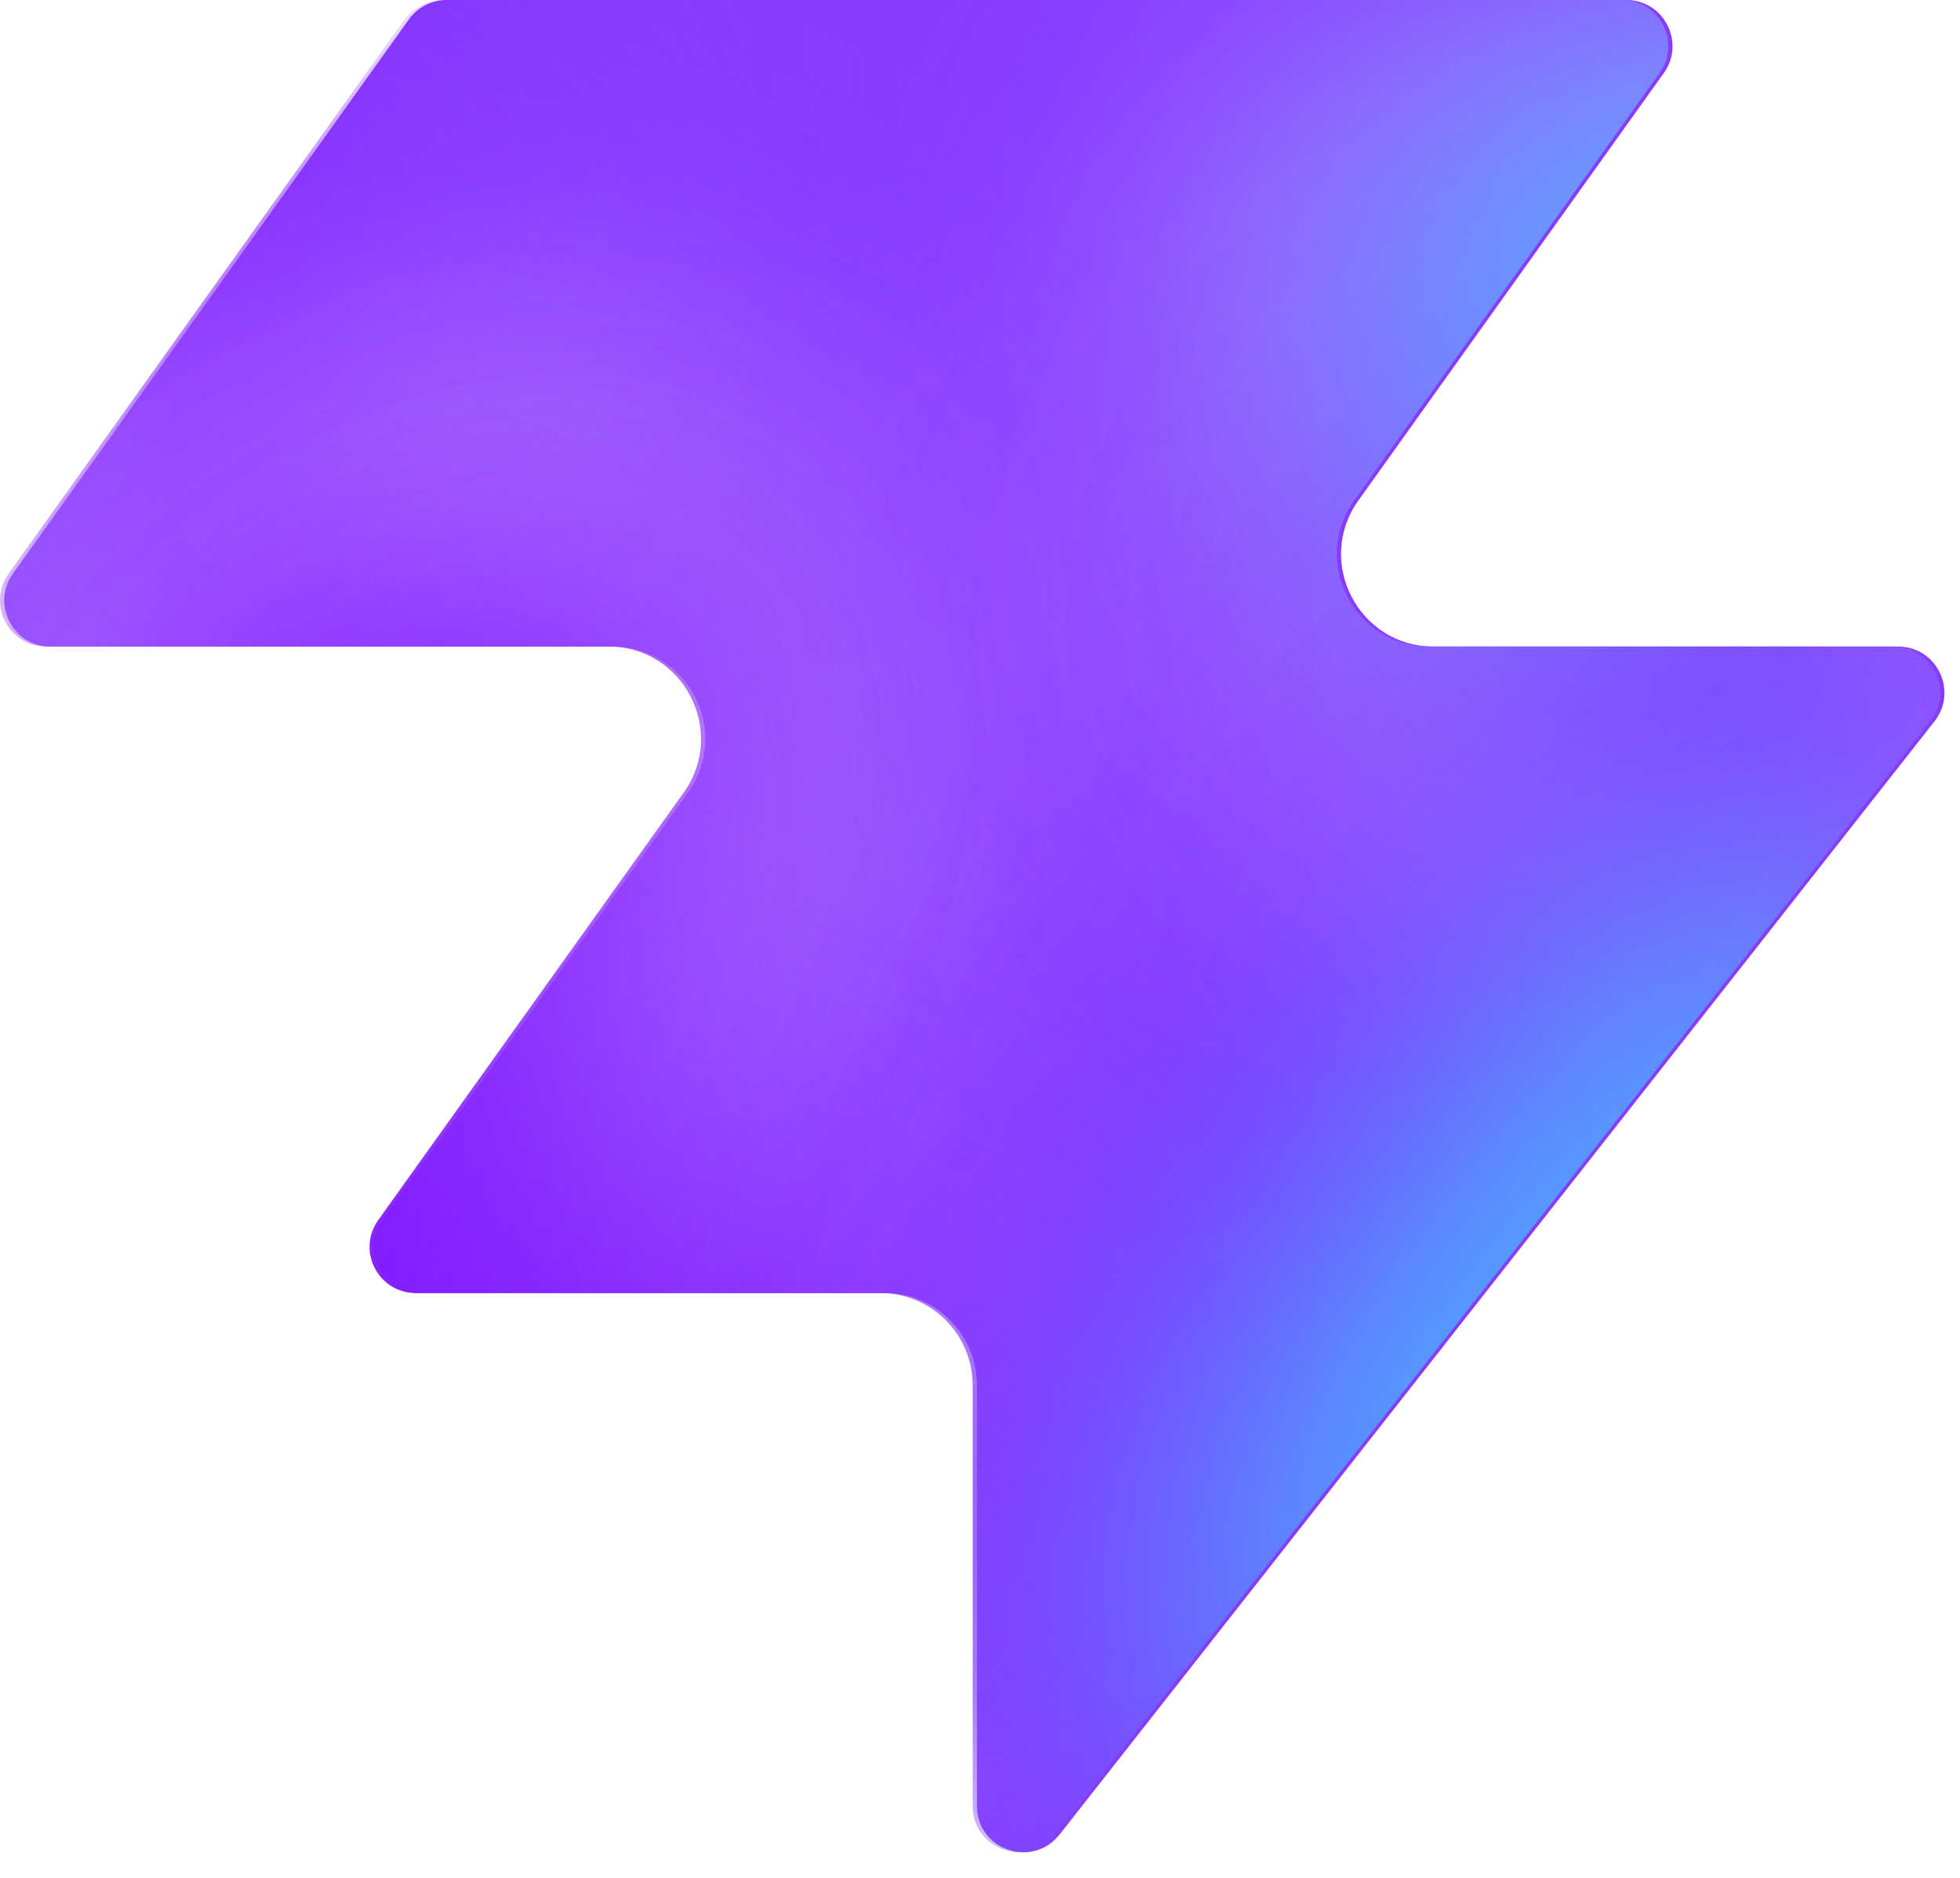
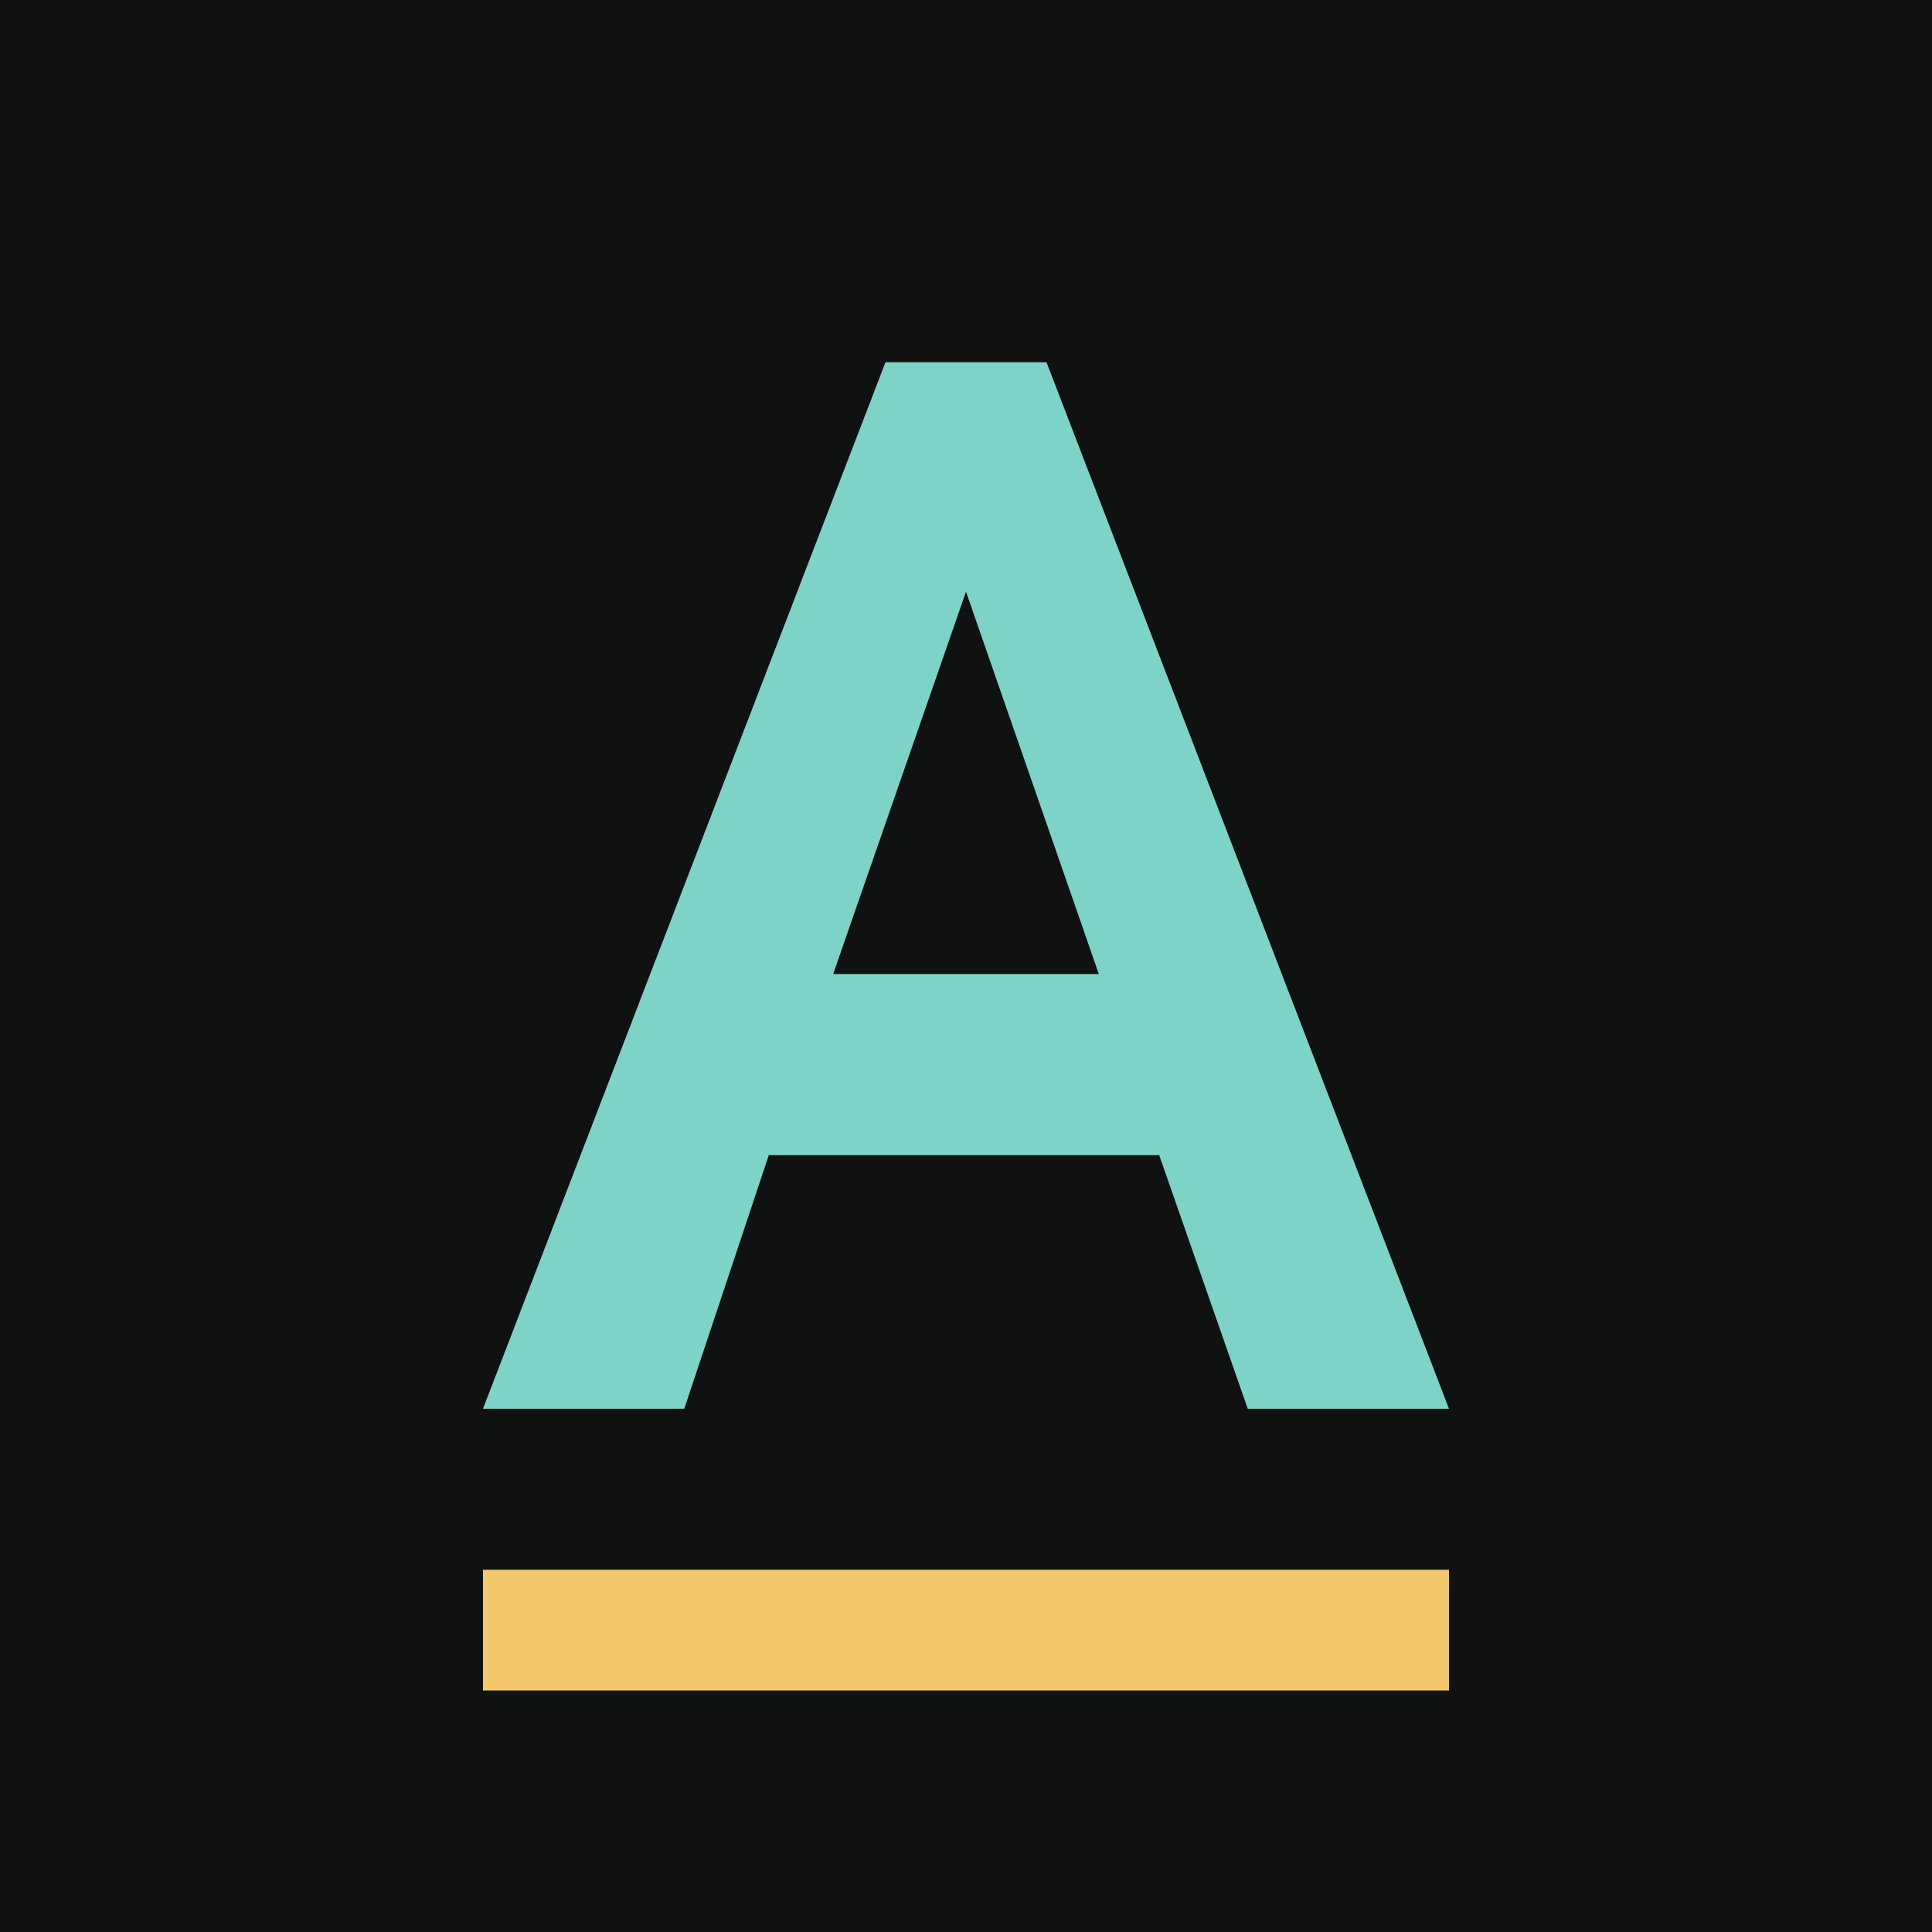
- <svg xmlns="http://www.w3.org/2000/svg" width="48" height="46" fill="none" viewBox="0 0 48 46">
-   <path fill="#863bff" d="M25.946 44.938c-.664.845-2.021.375-2.021-.698V33.937a2.26 2.26 0 0 0-2.262-2.262H10.287c-.92 0-1.456-1.04-.92-1.788l7.48-10.471c1.07-1.497 0-3.578-1.842-3.578H1.237c-.92 0-1.456-1.04-.92-1.788L10.013.474c.214-.297.556-.474.92-.474h28.894c.92 0 1.456 1.04.92 1.788l-7.48 10.471c-1.07 1.498 0 3.579 1.842 3.579h11.377c.943 0 1.473 1.088.89 1.83L25.947 44.94z" style="fill:#863bff;fill:color(display-p3 .525 .23 1);fill-opacity:1" />
-   <mask id="a" width="48" height="46" x="0" y="0" maskUnits="userSpaceOnUse" style="mask-type:alpha">
-     <path fill="#000" d="M25.842 44.938c-.664.844-2.021.375-2.021-.698V33.937a2.26 2.26 0 0 0-2.262-2.262H10.183c-.92 0-1.456-1.04-.92-1.788l7.48-10.471c1.07-1.498 0-3.579-1.842-3.579H1.133c-.92 0-1.456-1.04-.92-1.787L9.91.473c.214-.297.556-.474.92-.474h28.894c.92 0 1.456 1.04.92 1.788l-7.48 10.471c-1.07 1.498 0 3.578 1.842 3.578h11.377c.943 0 1.473 1.088.89 1.832L25.843 44.94z" style="fill:#000;fill-opacity:1" />
-   </mask>
-   <g mask="url(#a)">
-     <g filter="url(#b)">
-       <ellipse cx="5.508" cy="14.704" fill="#ede6ff" rx="5.508" ry="14.704" style="fill:#ede6ff;fill:color(display-p3 .927 .903 1);fill-opacity:1" transform="matrix(.00324 1 1 -.00324 -4.47 31.516)" />
-     </g>
-     <g filter="url(#c)">
-       <ellipse cx="10.399" cy="29.851" fill="#ede6ff" rx="10.399" ry="29.851" style="fill:#ede6ff;fill:color(display-p3 .927 .903 1);fill-opacity:1" transform="matrix(.00324 1 1 -.00324 -39.328 7.883)" />
-     </g>
-     <g filter="url(#d)">
-       <ellipse cx="5.508" cy="30.487" fill="#7e14ff" rx="5.508" ry="30.487" style="fill:#7e14ff;fill:color(display-p3 .492 .077 1);fill-opacity:1" transform="rotate(89.814 -25.913 -14.639)scale(1 -1)" />
-     </g>
-     <g filter="url(#e)">
-       <ellipse cx="5.508" cy="30.599" fill="#7e14ff" rx="5.508" ry="30.599" style="fill:#7e14ff;fill:color(display-p3 .492 .077 1);fill-opacity:1" transform="rotate(89.814 -32.644 -3.334)scale(1 -1)" />
-     </g>
-     <g filter="url(#f)">
-       <ellipse cx="5.508" cy="30.599" fill="#7e14ff" rx="5.508" ry="30.599" style="fill:#7e14ff;fill:color(display-p3 .492 .077 1);fill-opacity:1" transform="matrix(.00324 1 1 -.00324 -34.34 30.47)" />
-     </g>
-     <g filter="url(#g)">
-       <ellipse cx="14.072" cy="22.078" fill="#ede6ff" rx="14.072" ry="22.078" style="fill:#ede6ff;fill:color(display-p3 .927 .903 1);fill-opacity:1" transform="rotate(93.35 24.506 48.493)scale(-1 1)" />
-     </g>
-     <g filter="url(#h)">
-       <ellipse cx="3.47" cy="21.501" fill="#7e14ff" rx="3.47" ry="21.501" style="fill:#7e14ff;fill:color(display-p3 .492 .077 1);fill-opacity:1" transform="rotate(89.009 28.708 47.59)scale(-1 1)" />
-     </g>
-     <g filter="url(#i)">
-       <ellipse cx="3.47" cy="21.501" fill="#7e14ff" rx="3.47" ry="21.501" style="fill:#7e14ff;fill:color(display-p3 .492 .077 1);fill-opacity:1" transform="rotate(89.009 28.708 47.59)scale(-1 1)" />
-     </g>
-     <g filter="url(#j)">
-       <ellipse cx=".387" cy="8.972" fill="#7e14ff" rx="4.407" ry="29.108" style="fill:#7e14ff;fill:color(display-p3 .492 .077 1);fill-opacity:1" transform="rotate(39.51 .387 8.972)" />
-     </g>
-     <g filter="url(#k)">
-       <ellipse cx="47.523" cy="-6.092" fill="#7e14ff" rx="4.407" ry="29.108" style="fill:#7e14ff;fill:color(display-p3 .492 .077 1);fill-opacity:1" transform="rotate(37.892 47.523 -6.092)" />
-     </g>
-     <g filter="url(#l)">
-       <ellipse cx="41.412" cy="6.333" fill="#47bfff" rx="5.971" ry="9.665" style="fill:#47bfff;fill:color(display-p3 .28 .748 1);fill-opacity:1" transform="rotate(37.892 41.412 6.333)" />
-     </g>
-     <g filter="url(#m)">
-       <ellipse cx="-1.879" cy="38.332" fill="#7e14ff" rx="4.407" ry="29.108" style="fill:#7e14ff;fill:color(display-p3 .492 .077 1);fill-opacity:1" transform="rotate(37.892 -1.88 38.332)" />
-     </g>
-     <g filter="url(#n)">
-       <ellipse cx="-1.879" cy="38.332" fill="#7e14ff" rx="4.407" ry="29.108" style="fill:#7e14ff;fill:color(display-p3 .492 .077 1);fill-opacity:1" transform="rotate(37.892 -1.88 38.332)" />
-     </g>
-     <g filter="url(#o)">
-       <ellipse cx="35.651" cy="29.907" fill="#7e14ff" rx="4.407" ry="29.108" style="fill:#7e14ff;fill:color(display-p3 .492 .077 1);fill-opacity:1" transform="rotate(37.892 35.651 29.907)" />
-     </g>
-     <g filter="url(#p)">
-       <ellipse cx="38.418" cy="32.4" fill="#47bfff" rx="5.971" ry="15.297" style="fill:#47bfff;fill:color(display-p3 .28 .748 1);fill-opacity:1" transform="rotate(37.892 38.418 32.4)" />
-     </g>
-   </g>
-   <defs>
-     <filter id="b" width="60.045" height="41.654" x="-19.77" y="16.149" color-interpolation-filters="sRGB" filterUnits="userSpaceOnUse">
-       <feFlood flood-opacity="0" result="BackgroundImageFix" />
-       <feBlend in="SourceGraphic" in2="BackgroundImageFix" result="shape" />
-       <feGaussianBlur result="effect1_foregroundBlur_2002_17158" stdDeviation="7.659" />
-     </filter>
-     <filter id="c" width="90.34" height="51.437" x="-54.613" y="-7.533" color-interpolation-filters="sRGB" filterUnits="userSpaceOnUse">
-       <feFlood flood-opacity="0" result="BackgroundImageFix" />
-       <feBlend in="SourceGraphic" in2="BackgroundImageFix" result="shape" />
-       <feGaussianBlur result="effect1_foregroundBlur_2002_17158" stdDeviation="7.659" />
-     </filter>
-     <filter id="d" width="79.355" height="29.4" x="-49.64" y="2.03" color-interpolation-filters="sRGB" filterUnits="userSpaceOnUse">
-       <feFlood flood-opacity="0" result="BackgroundImageFix" />
-       <feBlend in="SourceGraphic" in2="BackgroundImageFix" result="shape" />
-       <feGaussianBlur result="effect1_foregroundBlur_2002_17158" stdDeviation="4.596" />
-     </filter>
-     <filter id="e" width="79.579" height="29.4" x="-45.045" y="20.029" color-interpolation-filters="sRGB" filterUnits="userSpaceOnUse">
-       <feFlood flood-opacity="0" result="BackgroundImageFix" />
-       <feBlend in="SourceGraphic" in2="BackgroundImageFix" result="shape" />
-       <feGaussianBlur result="effect1_foregroundBlur_2002_17158" stdDeviation="4.596" />
-     </filter>
-     <filter id="f" width="79.579" height="29.4" x="-43.513" y="21.178" color-interpolation-filters="sRGB" filterUnits="userSpaceOnUse">
-       <feFlood flood-opacity="0" result="BackgroundImageFix" />
-       <feBlend in="SourceGraphic" in2="BackgroundImageFix" result="shape" />
-       <feGaussianBlur result="effect1_foregroundBlur_2002_17158" stdDeviation="4.596" />
-     </filter>
-     <filter id="g" width="74.749" height="58.852" x="15.756" y="-17.901" color-interpolation-filters="sRGB" filterUnits="userSpaceOnUse">
-       <feFlood flood-opacity="0" result="BackgroundImageFix" />
-       <feBlend in="SourceGraphic" in2="BackgroundImageFix" result="shape" />
-       <feGaussianBlur result="effect1_foregroundBlur_2002_17158" stdDeviation="7.659" />
-     </filter>
-     <filter id="h" width="61.377" height="25.362" x="23.548" y="2.284" color-interpolation-filters="sRGB" filterUnits="userSpaceOnUse">
-       <feFlood flood-opacity="0" result="BackgroundImageFix" />
-       <feBlend in="SourceGraphic" in2="BackgroundImageFix" result="shape" />
-       <feGaussianBlur result="effect1_foregroundBlur_2002_17158" stdDeviation="4.596" />
-     </filter>
-     <filter id="i" width="61.377" height="25.362" x="23.548" y="2.284" color-interpolation-filters="sRGB" filterUnits="userSpaceOnUse">
-       <feFlood flood-opacity="0" result="BackgroundImageFix" />
-       <feBlend in="SourceGraphic" in2="BackgroundImageFix" result="shape" />
-       <feGaussianBlur result="effect1_foregroundBlur_2002_17158" stdDeviation="4.596" />
-     </filter>
-     <filter id="j" width="56.045" height="63.649" x="-27.636" y="-22.853" color-interpolation-filters="sRGB" filterUnits="userSpaceOnUse">
-       <feFlood flood-opacity="0" result="BackgroundImageFix" />
-       <feBlend in="SourceGraphic" in2="BackgroundImageFix" result="shape" />
-       <feGaussianBlur result="effect1_foregroundBlur_2002_17158" stdDeviation="4.596" />
-     </filter>
-     <filter id="k" width="54.814" height="64.646" x="20.116" y="-38.415" color-interpolation-filters="sRGB" filterUnits="userSpaceOnUse">
-       <feFlood flood-opacity="0" result="BackgroundImageFix" />
-       <feBlend in="SourceGraphic" in2="BackgroundImageFix" result="shape" />
-       <feGaussianBlur result="effect1_foregroundBlur_2002_17158" stdDeviation="4.596" />
-     </filter>
-     <filter id="l" width="33.541" height="35.313" x="24.641" y="-11.323" color-interpolation-filters="sRGB" filterUnits="userSpaceOnUse">
-       <feFlood flood-opacity="0" result="BackgroundImageFix" />
-       <feBlend in="SourceGraphic" in2="BackgroundImageFix" result="shape" />
-       <feGaussianBlur result="effect1_foregroundBlur_2002_17158" stdDeviation="4.596" />
-     </filter>
-     <filter id="m" width="54.814" height="64.646" x="-29.286" y="6.009" color-interpolation-filters="sRGB" filterUnits="userSpaceOnUse">
-       <feFlood flood-opacity="0" result="BackgroundImageFix" />
-       <feBlend in="SourceGraphic" in2="BackgroundImageFix" result="shape" />
-       <feGaussianBlur result="effect1_foregroundBlur_2002_17158" stdDeviation="4.596" />
-     </filter>
-     <filter id="n" width="54.814" height="64.646" x="-29.286" y="6.009" color-interpolation-filters="sRGB" filterUnits="userSpaceOnUse">
-       <feFlood flood-opacity="0" result="BackgroundImageFix" />
-       <feBlend in="SourceGraphic" in2="BackgroundImageFix" result="shape" />
-       <feGaussianBlur result="effect1_foregroundBlur_2002_17158" stdDeviation="4.596" />
-     </filter>
-     <filter id="o" width="54.814" height="64.646" x="8.244" y="-2.416" color-interpolation-filters="sRGB" filterUnits="userSpaceOnUse">
-       <feFlood flood-opacity="0" result="BackgroundImageFix" />
-       <feBlend in="SourceGraphic" in2="BackgroundImageFix" result="shape" />
-       <feGaussianBlur result="effect1_foregroundBlur_2002_17158" stdDeviation="4.596" />
-     </filter>
-     <filter id="p" width="39.409" height="43.623" x="18.713" y="10.588" color-interpolation-filters="sRGB" filterUnits="userSpaceOnUse">
-       <feFlood flood-opacity="0" result="BackgroundImageFix" />
-       <feBlend in="SourceGraphic" in2="BackgroundImageFix" result="shape" />
-       <feGaussianBlur result="effect1_foregroundBlur_2002_17158" stdDeviation="4.596" />
-     </filter>
-   </defs>
+ <svg xmlns="http://www.w3.org/2000/svg" width="48" height="48" viewBox="0 0 48 48">
+   <rect width="48" height="48" fill="#101211" />
+   <path fill="#7dd3c7" d="M12 35 22 9h4l10 26h-5l-2.2-6.3h-9.7L17 35h-5Zm8.7-10.8h6.6L24 14.7l-3.3 9.5Z" />
+   <path fill="#f2c86b" d="M12 39h24v3H12z" />
</svg>
